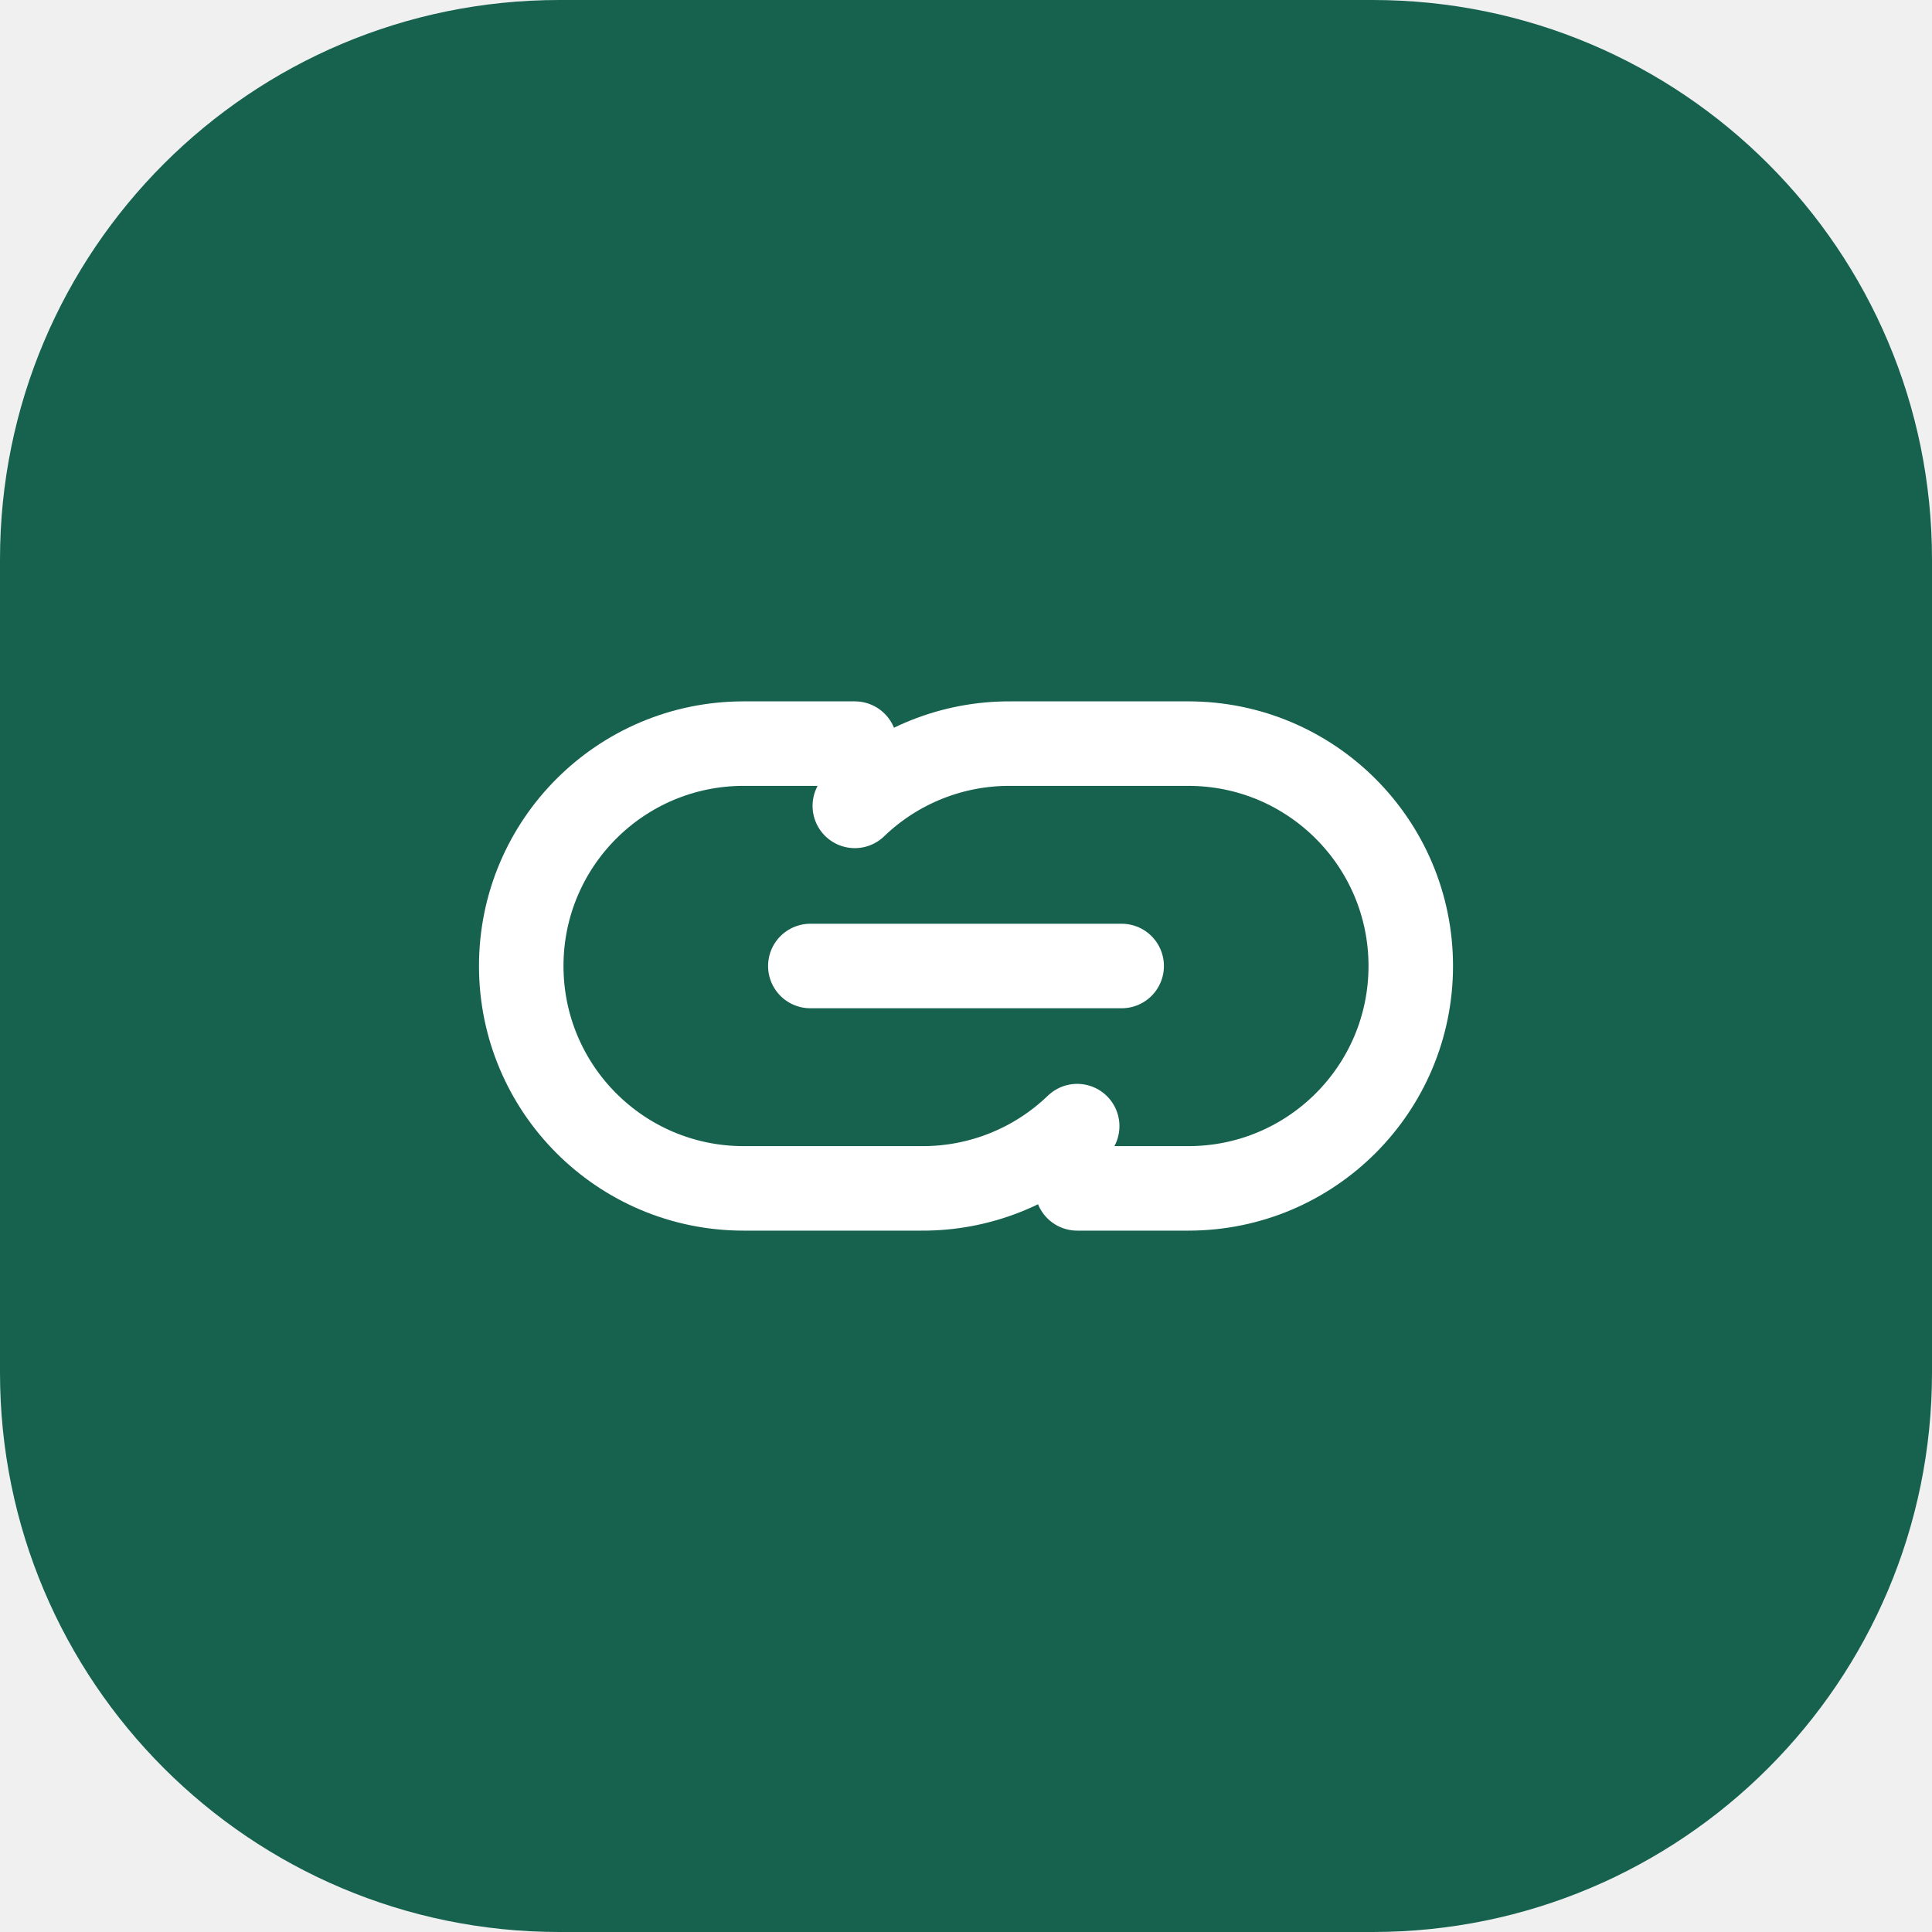
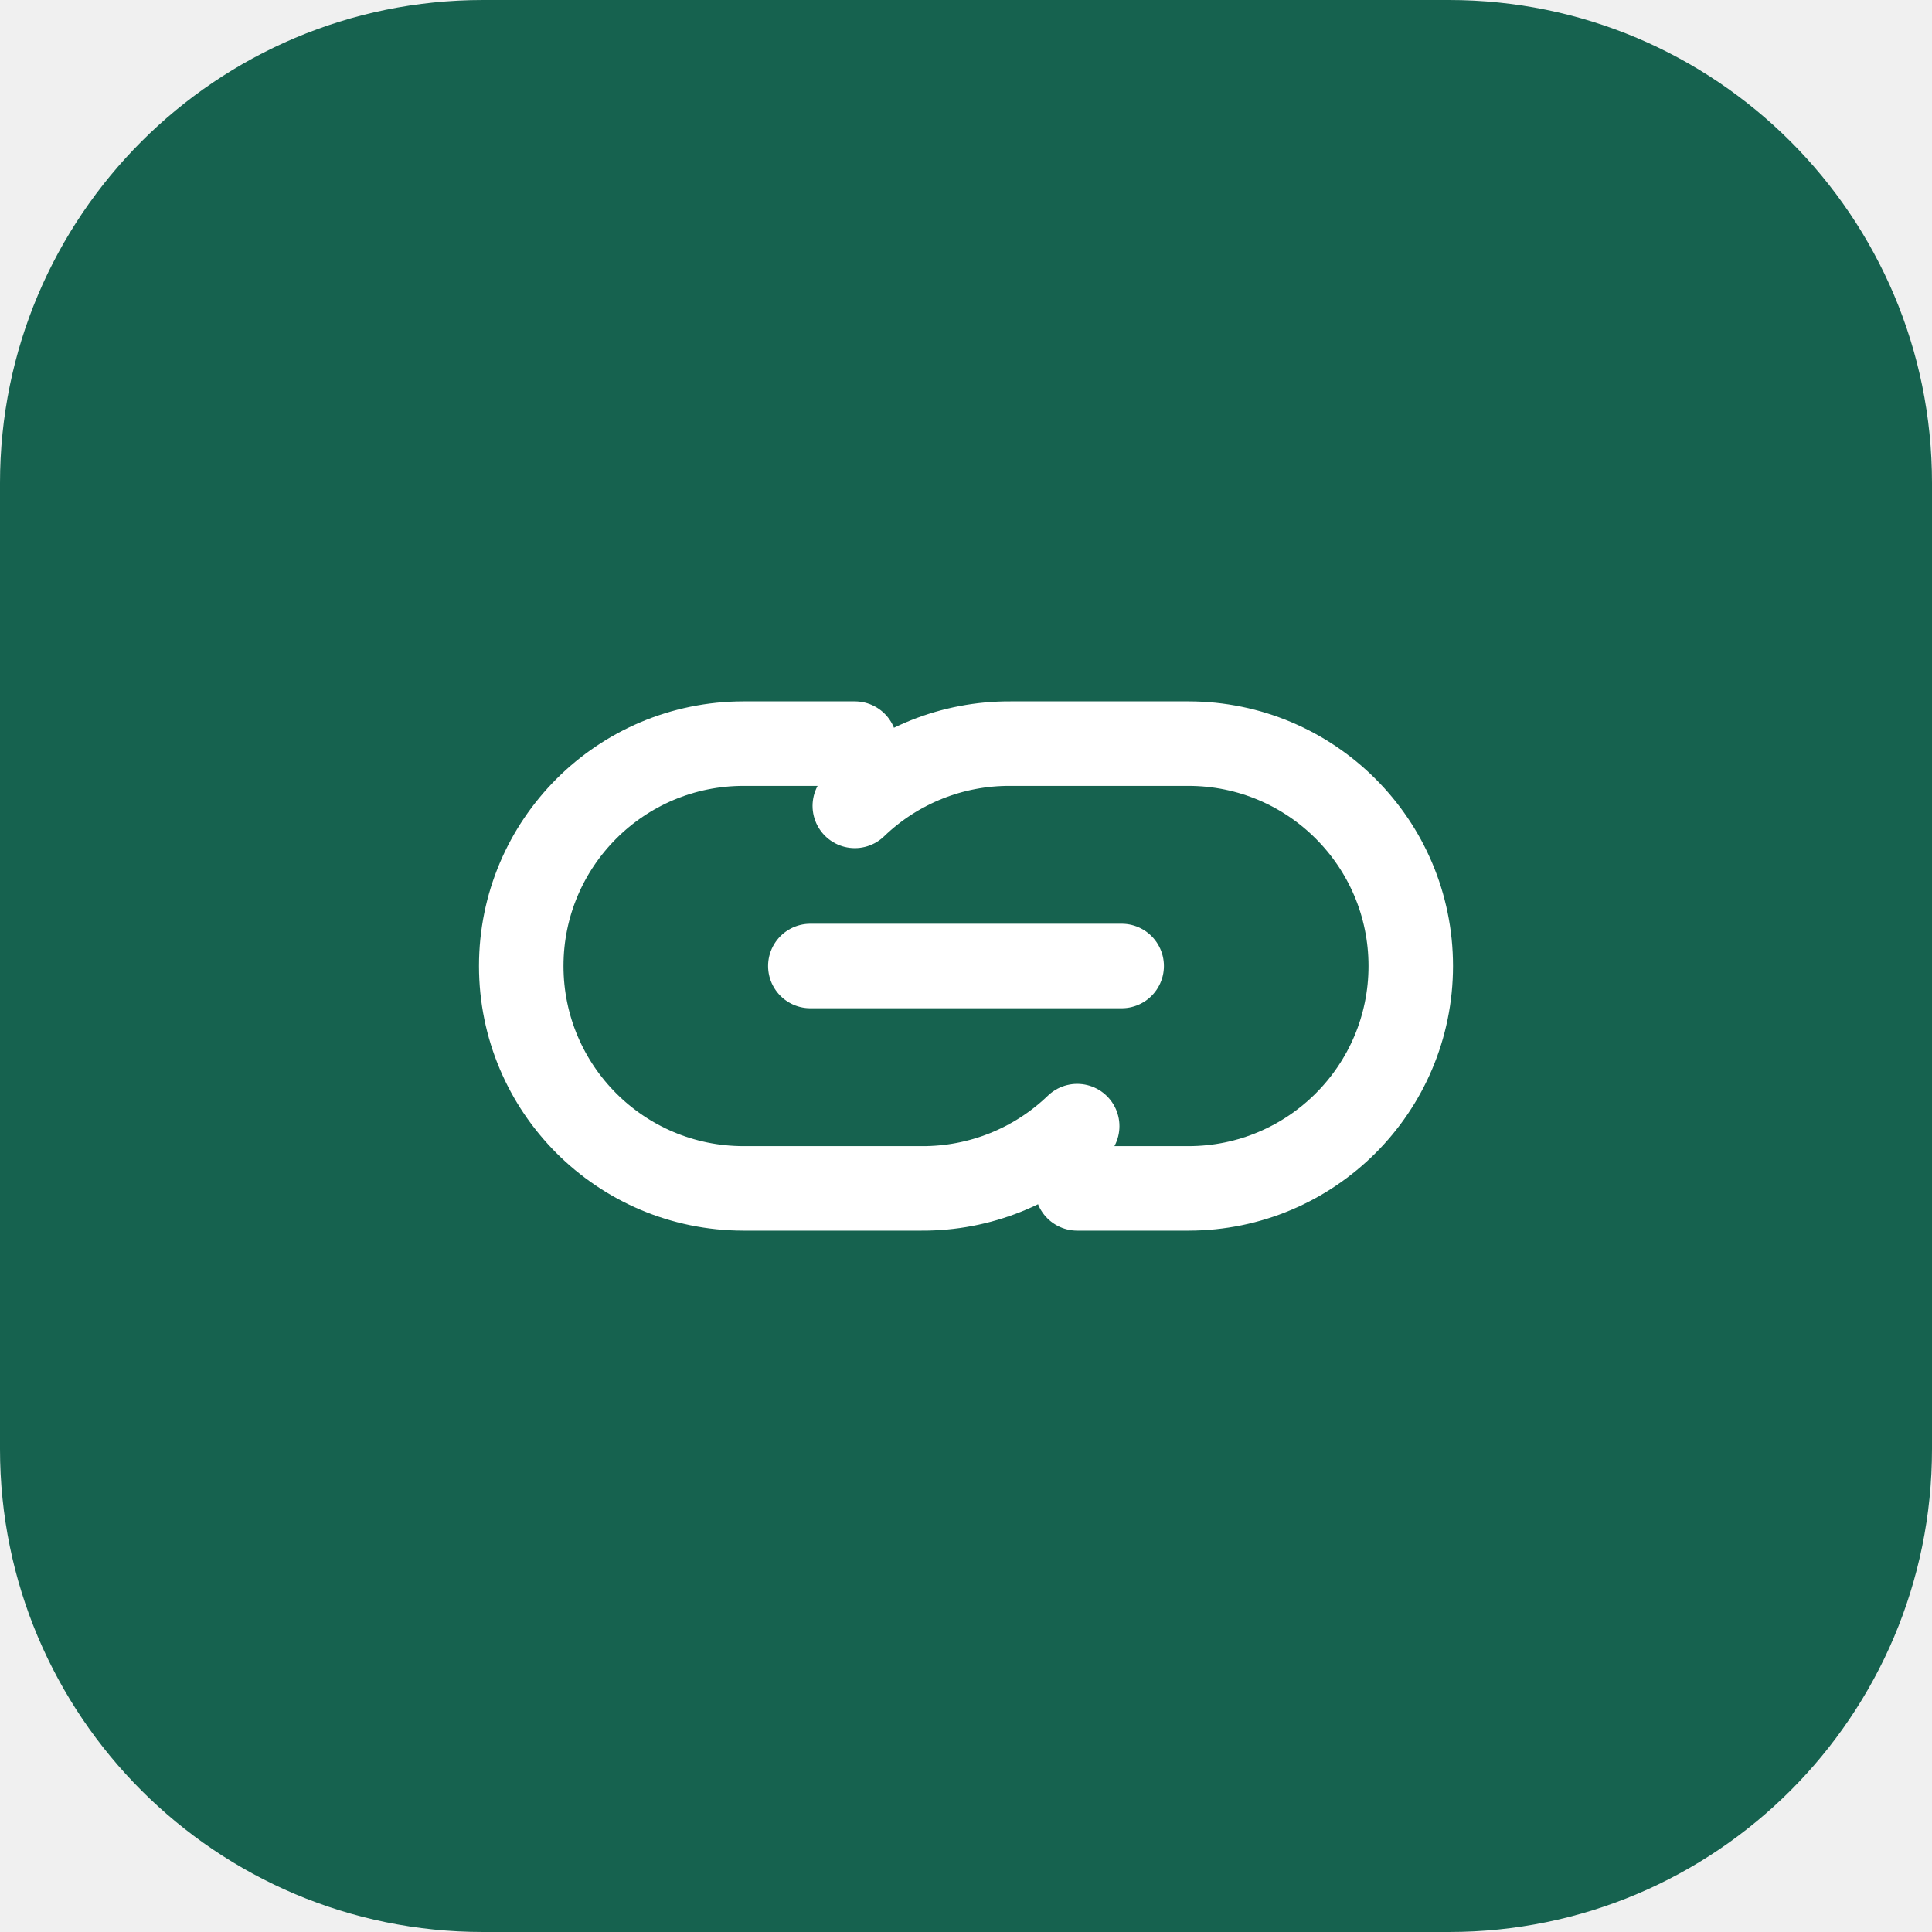
<svg xmlns="http://www.w3.org/2000/svg" viewBox="0 0 64 64">
-   <rect width="64" height="64" rx="18.53" fill="#16624f" />
+   <rect width="64" height="64" rx="16" fill="#16624f" />
  <svg x="14.32" y="14.32" width="35.36" height="35.36" viewBox="0 0 24 24" fill="none" stroke="#fff" stroke-width="1.9" stroke-linecap="round" stroke-linejoin="round">
    <path d="M9.5 7H7a5 5 0 0 0 0 10h4a5 5 0 0 0 3.5-1.4" />
    <path d="M14.5 17H17a5 5 0 0 0 0-10h-4A5 5 0 0 0 9.5 8.4M8.5 12h7" />
  </svg>
</svg>
